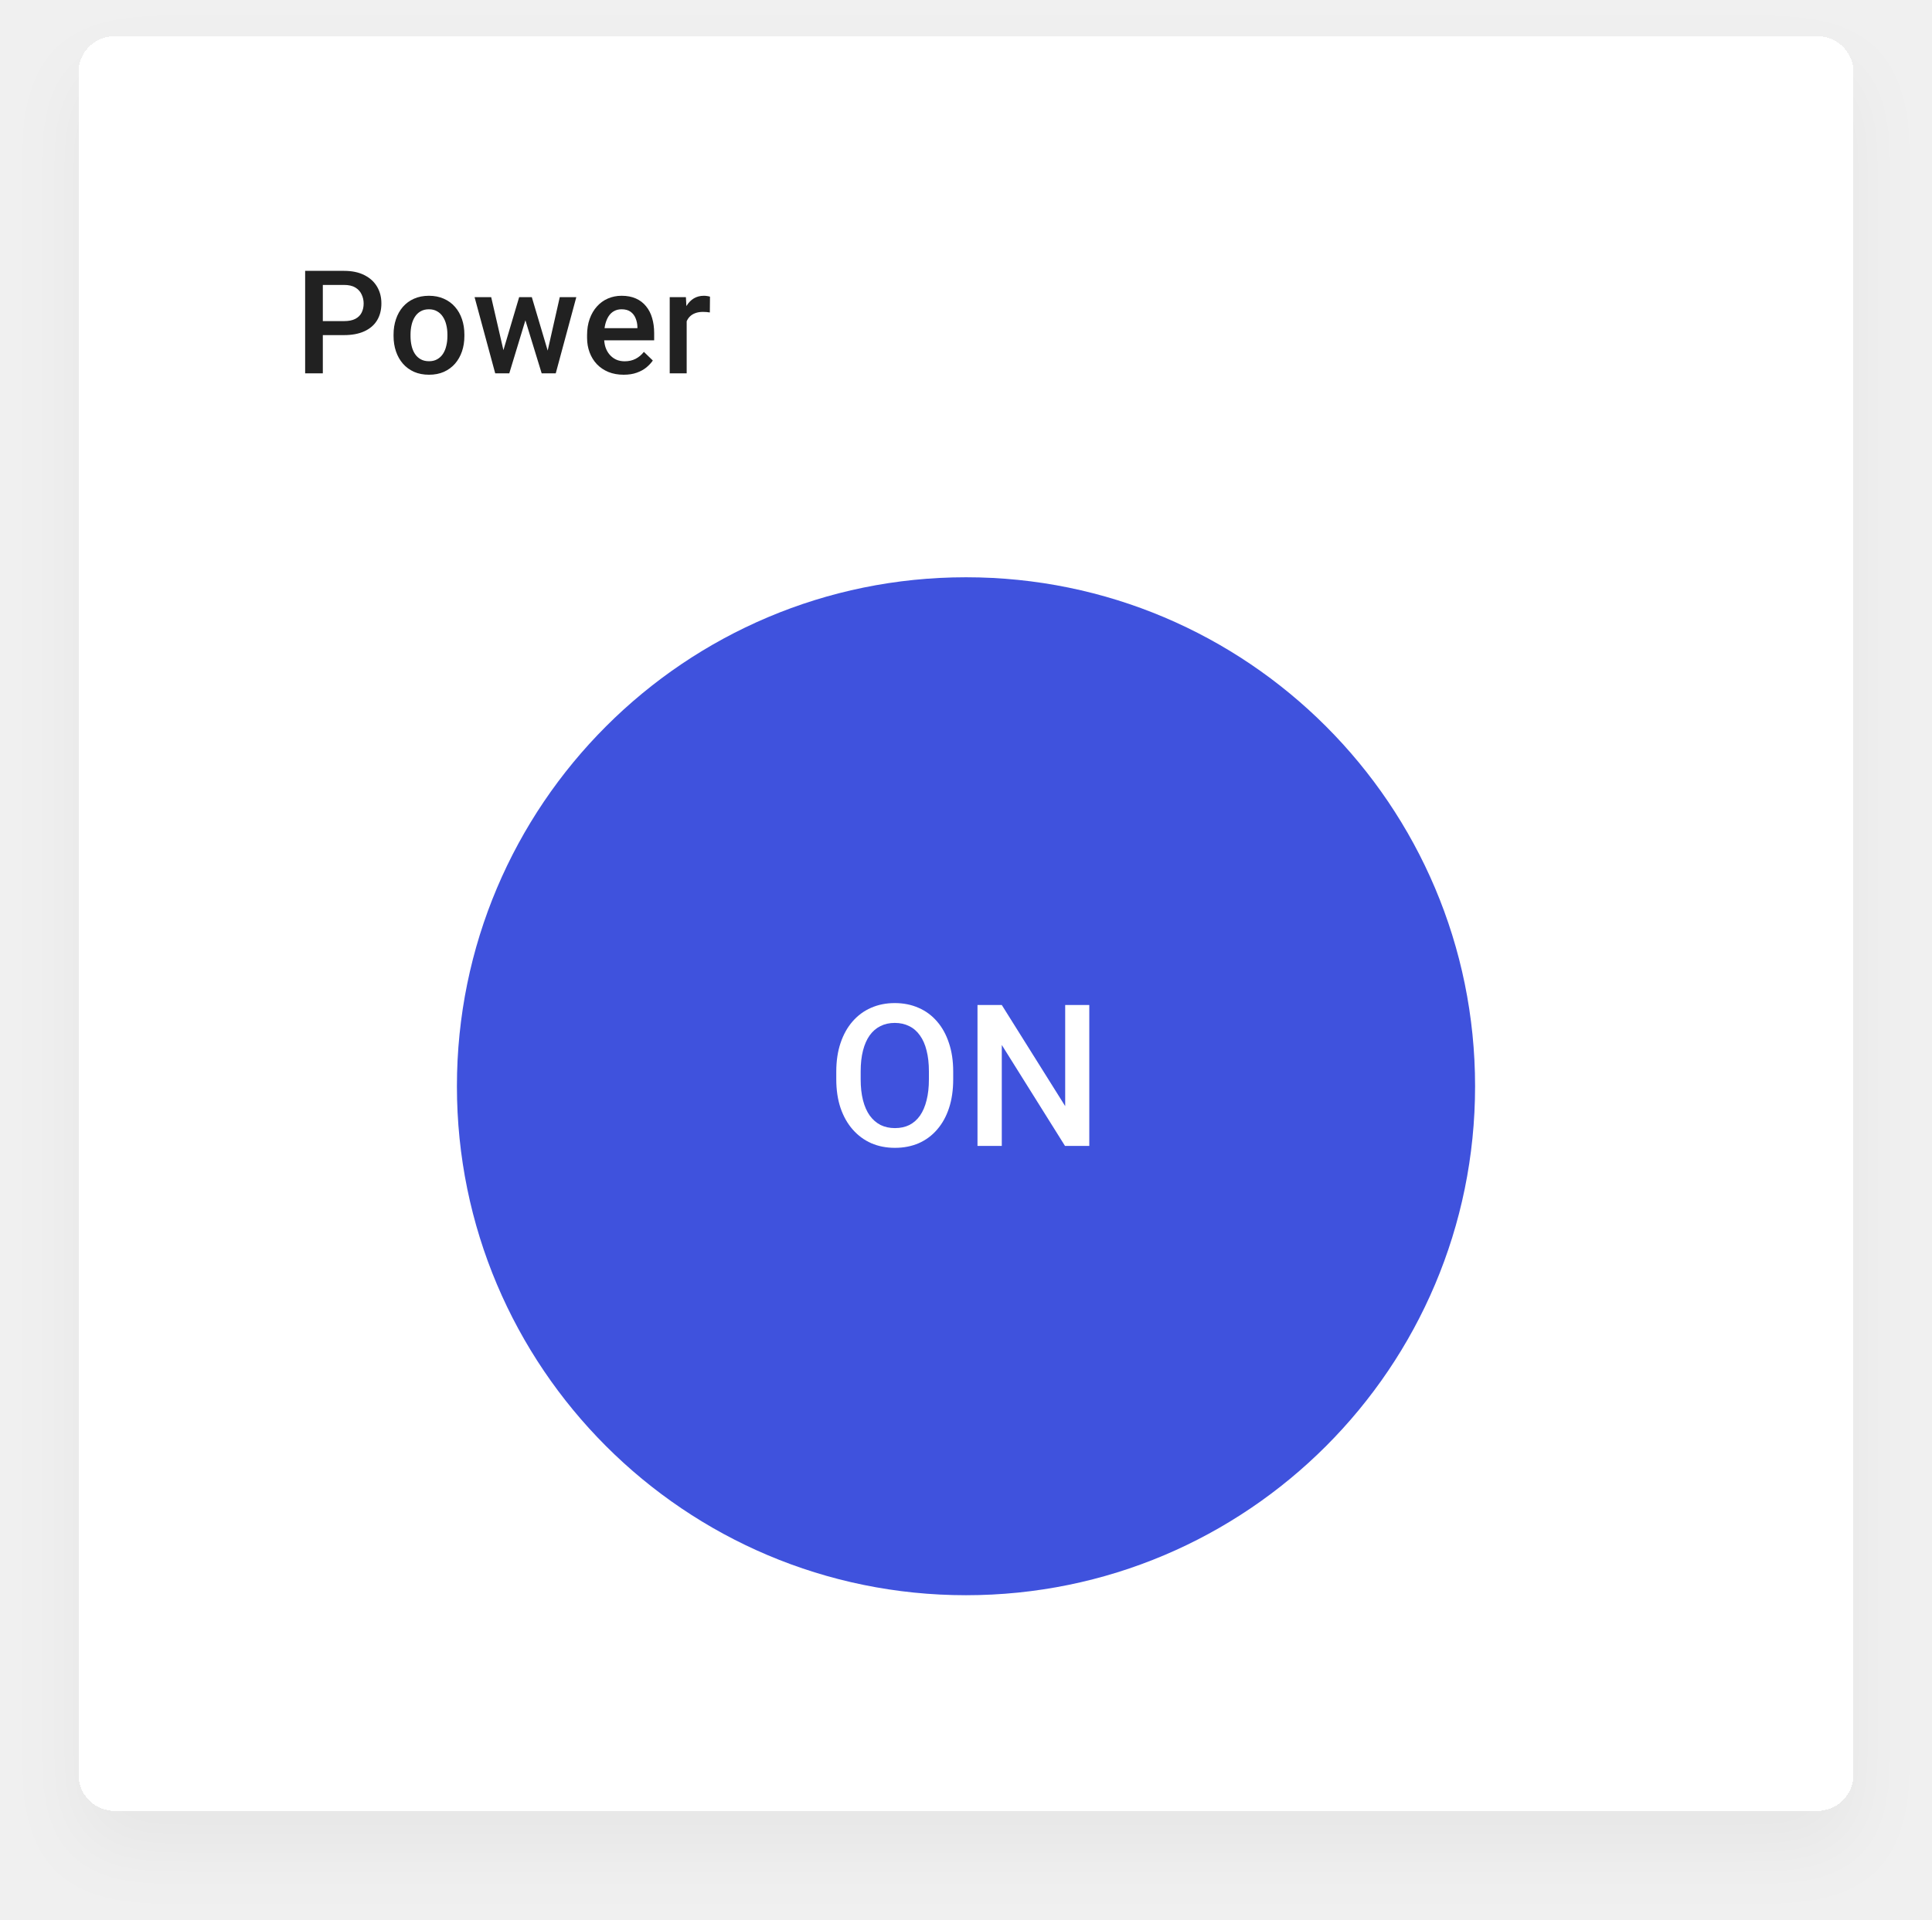
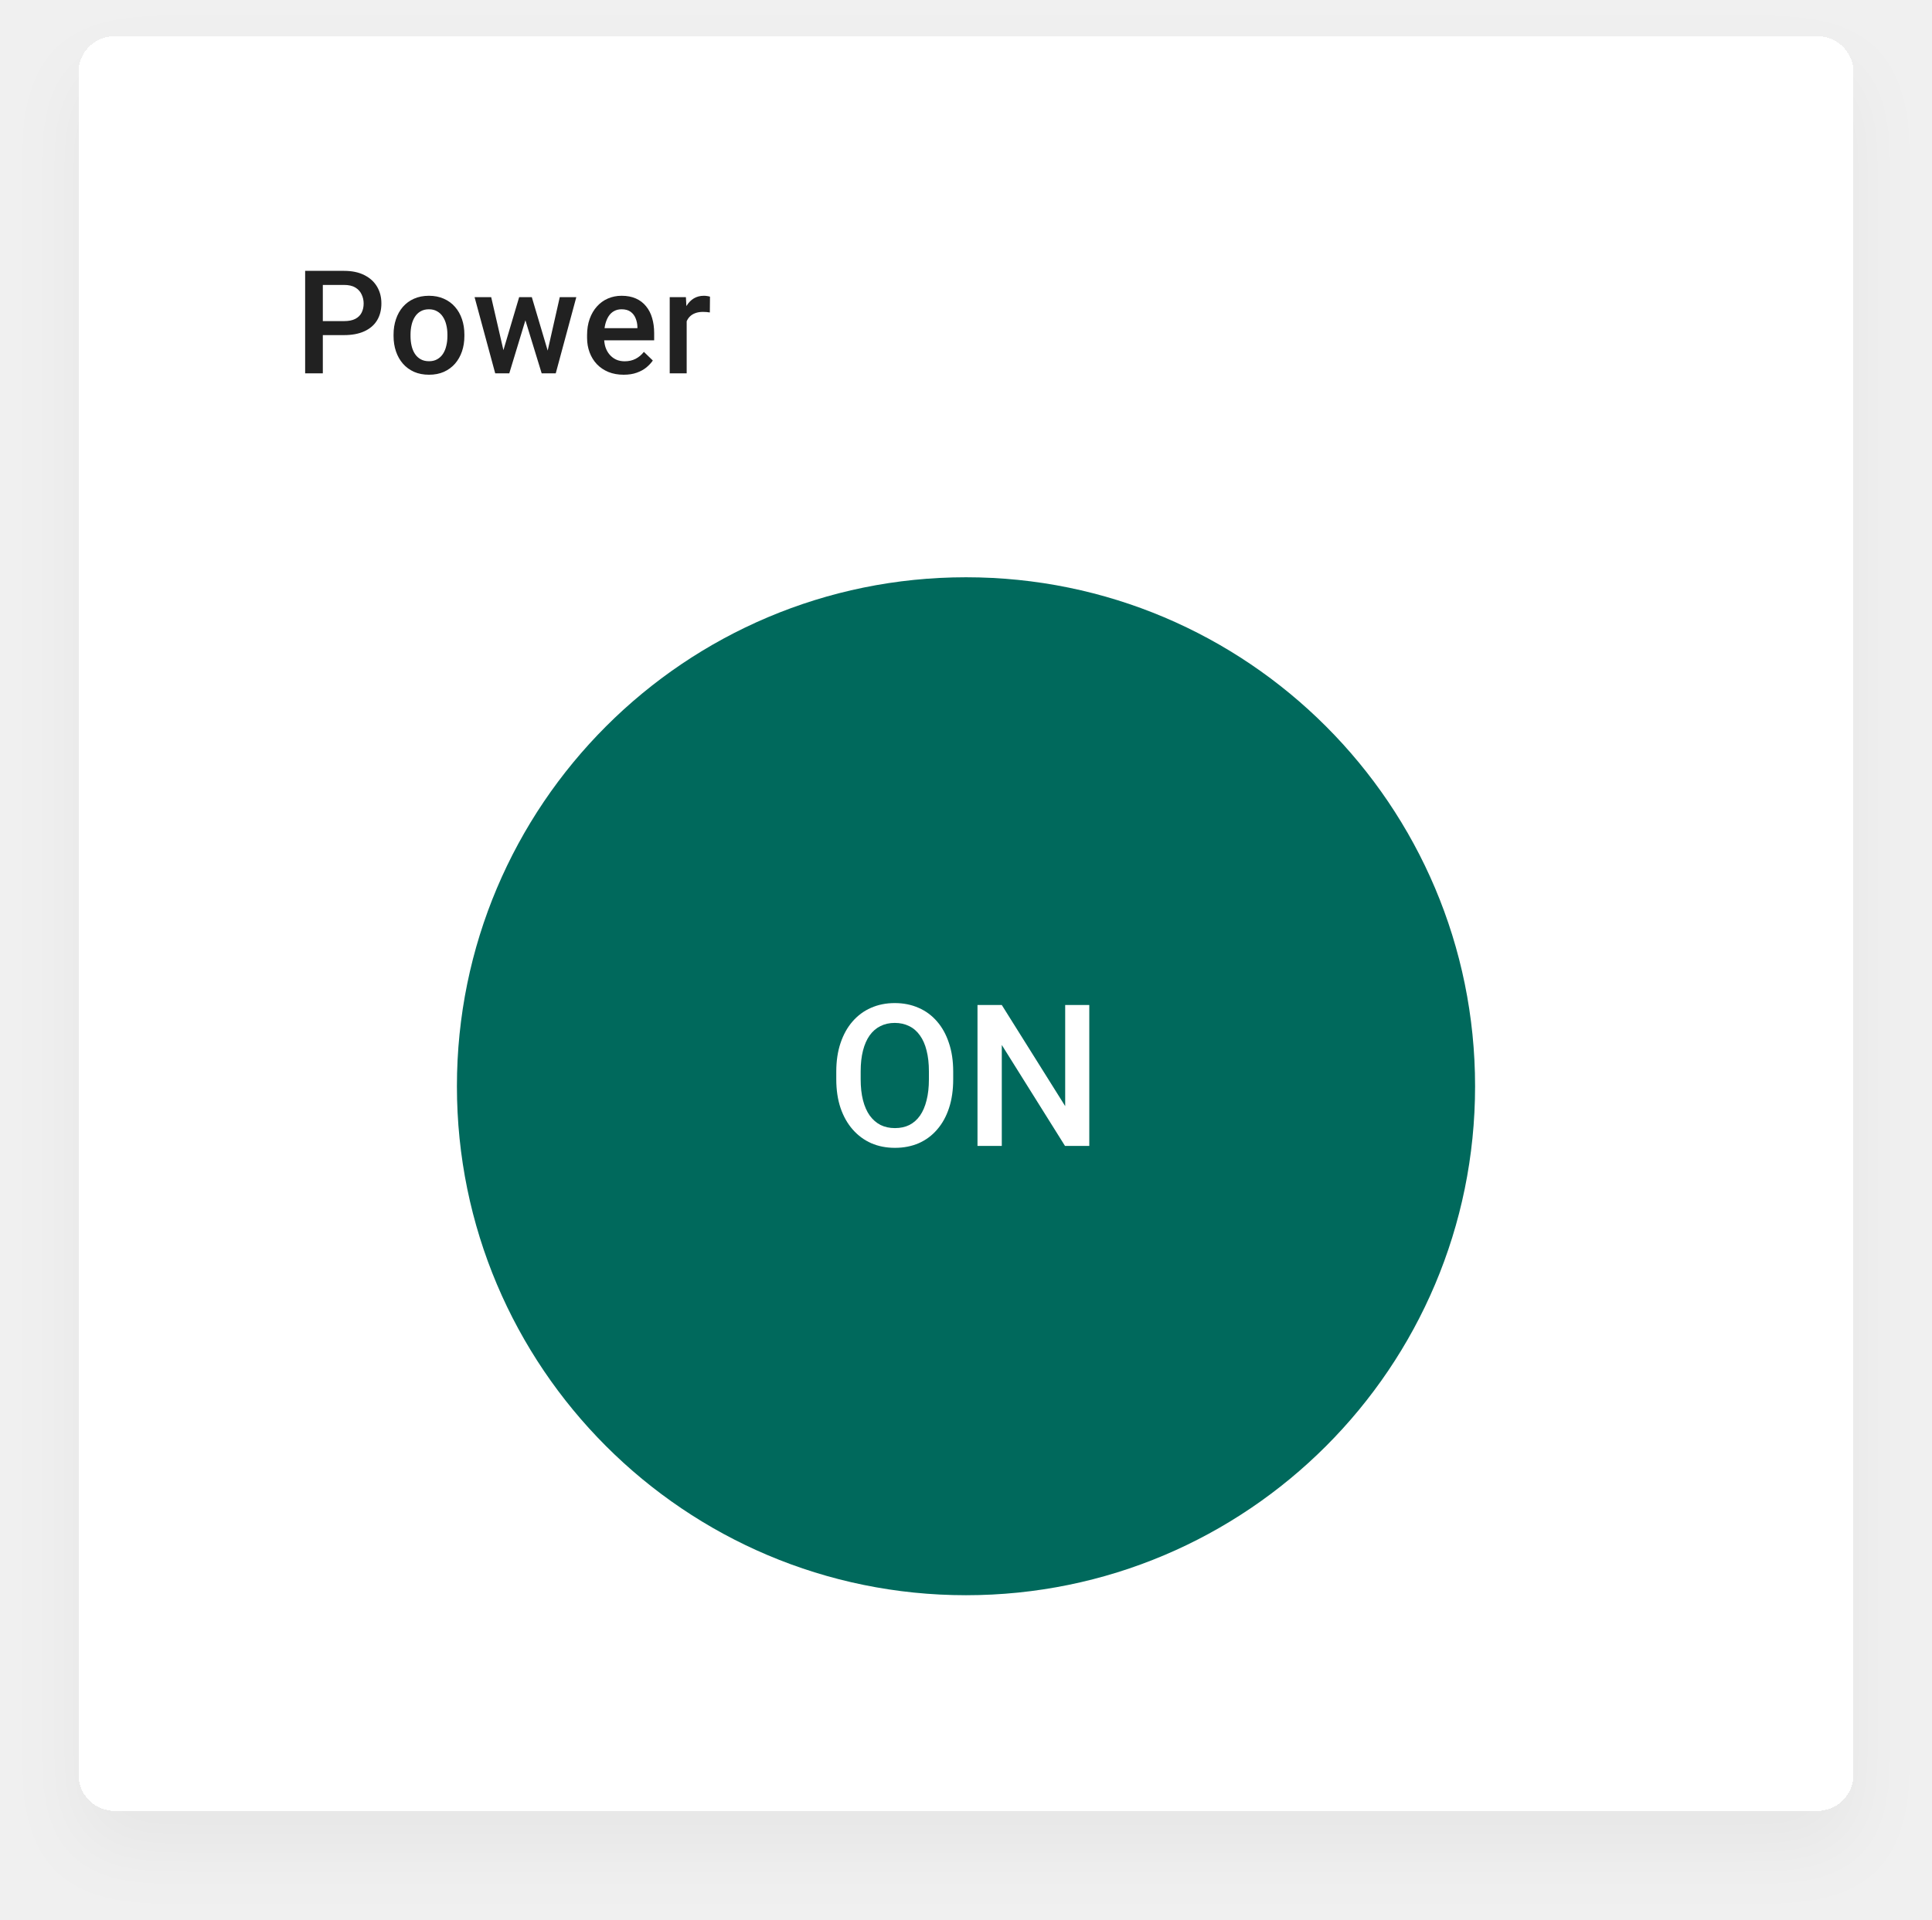
<svg xmlns="http://www.w3.org/2000/svg" width="160" height="159" viewBox="0 0 160 159" fill="none">
-   <g filter="url(#filter0_d_4488_87655)">
+   <g filter="url(#filter0_d_4594_98855)">
    <rect x="6.5" y="3" width="147" height="147" rx="2.985" fill="white" shape-rendering="crispEdges" />
    <path d="M28.495 27.758H26.286V26.598H28.495C28.88 26.598 29.191 26.536 29.428 26.412C29.665 26.287 29.838 26.116 29.947 25.899C30.059 25.677 30.116 25.424 30.116 25.141C30.116 24.873 30.059 24.622 29.947 24.389C29.838 24.152 29.665 23.961 29.428 23.817C29.191 23.674 28.88 23.602 28.495 23.602H26.735V30.924H25.271V22.436H28.495C29.152 22.436 29.71 22.552 30.168 22.786C30.631 23.015 30.983 23.334 31.224 23.742C31.465 24.146 31.585 24.608 31.585 25.129C31.585 25.677 31.465 26.147 31.224 26.54C30.983 26.933 30.631 27.234 30.168 27.444C29.71 27.653 29.152 27.758 28.495 27.758ZM32.593 27.84V27.706C32.593 27.251 32.66 26.829 32.792 26.441C32.924 26.048 33.114 25.708 33.363 25.421C33.616 25.129 33.923 24.904 34.284 24.744C34.649 24.581 35.061 24.5 35.52 24.5C35.983 24.5 36.394 24.581 36.756 24.744C37.121 24.904 37.43 25.129 37.683 25.421C37.935 25.708 38.128 26.048 38.26 26.441C38.392 26.829 38.458 27.251 38.458 27.706V27.84C38.458 28.295 38.392 28.716 38.26 29.105C38.128 29.494 37.935 29.834 37.683 30.125C37.43 30.413 37.123 30.638 36.762 30.801C36.4 30.961 35.99 31.04 35.532 31.04C35.069 31.04 34.655 30.961 34.29 30.801C33.928 30.638 33.621 30.413 33.369 30.125C33.116 29.834 32.924 29.494 32.792 29.105C32.66 28.716 32.593 28.295 32.593 27.84ZM33.998 27.706V27.84C33.998 28.124 34.028 28.392 34.086 28.644C34.144 28.897 34.236 29.119 34.36 29.309C34.484 29.5 34.644 29.649 34.838 29.758C35.032 29.867 35.264 29.921 35.532 29.921C35.792 29.921 36.017 29.867 36.208 29.758C36.402 29.649 36.562 29.5 36.686 29.309C36.81 29.119 36.902 28.897 36.96 28.644C37.022 28.392 37.053 28.124 37.053 27.84V27.706C37.053 27.426 37.022 27.162 36.96 26.913C36.902 26.66 36.808 26.437 36.68 26.243C36.556 26.048 36.396 25.897 36.202 25.788C36.012 25.675 35.784 25.619 35.52 25.619C35.256 25.619 35.026 25.675 34.832 25.788C34.642 25.897 34.484 26.048 34.36 26.243C34.236 26.437 34.144 26.66 34.086 26.913C34.028 27.162 33.998 27.426 33.998 27.706ZM41.536 29.525L42.994 24.616H43.891L43.647 26.085L42.177 30.924H41.373L41.536 29.525ZM40.679 24.616L41.816 29.548L41.909 30.924H41.011L39.303 24.616H40.679ZM45.255 29.49L46.357 24.616H47.727L46.025 30.924H45.127L45.255 29.49ZM44.043 24.616L45.483 29.466L45.663 30.924H44.859L43.373 26.079L43.128 24.616H44.043ZM51.651 31.04C51.184 31.04 50.763 30.965 50.386 30.813C50.012 30.658 49.694 30.442 49.429 30.166C49.169 29.89 48.969 29.566 48.829 29.192C48.689 28.819 48.619 28.417 48.619 27.986V27.753C48.619 27.259 48.691 26.812 48.835 26.412C48.979 26.011 49.179 25.669 49.435 25.386C49.692 25.098 49.995 24.878 50.345 24.727C50.694 24.575 51.073 24.5 51.481 24.5C51.932 24.5 52.327 24.575 52.665 24.727C53.003 24.878 53.283 25.092 53.504 25.368C53.73 25.64 53.897 25.965 54.006 26.342C54.118 26.719 54.175 27.135 54.175 27.589V28.19H49.301V27.181H52.787V27.07C52.78 26.818 52.729 26.581 52.636 26.359C52.546 26.138 52.408 25.959 52.222 25.823C52.035 25.687 51.787 25.619 51.476 25.619C51.242 25.619 51.035 25.669 50.852 25.77C50.673 25.868 50.523 26.009 50.403 26.196C50.282 26.383 50.189 26.608 50.123 26.872C50.061 27.133 50.03 27.426 50.03 27.753V27.986C50.03 28.262 50.067 28.518 50.141 28.755C50.218 28.988 50.331 29.192 50.479 29.367C50.627 29.542 50.805 29.68 51.015 29.781C51.225 29.878 51.464 29.927 51.732 29.927C52.07 29.927 52.371 29.859 52.636 29.723C52.9 29.587 53.129 29.395 53.324 29.146L54.064 29.863C53.928 30.061 53.751 30.252 53.533 30.434C53.316 30.613 53.05 30.759 52.735 30.871C52.424 30.984 52.062 31.04 51.651 31.04ZM56.868 25.817V30.924H55.463V24.616H56.804L56.868 25.817ZM58.798 24.575L58.786 25.881C58.7 25.866 58.607 25.854 58.506 25.846C58.409 25.838 58.312 25.835 58.215 25.835C57.974 25.835 57.762 25.869 57.579 25.939C57.397 26.006 57.243 26.103 57.119 26.231C56.998 26.355 56.905 26.507 56.839 26.686C56.773 26.864 56.734 27.065 56.722 27.286L56.402 27.309C56.402 26.913 56.441 26.546 56.518 26.208C56.596 25.869 56.713 25.572 56.868 25.316C57.027 25.059 57.226 24.859 57.463 24.715C57.704 24.572 57.981 24.5 58.296 24.5C58.382 24.5 58.473 24.507 58.57 24.523C58.671 24.538 58.747 24.556 58.798 24.575Z" fill="black" fill-opacity="0.87" />
-     <path d="M122.16 89.977C122.16 113.262 103.285 132.137 80 132.137C56.716 132.137 37.84 113.262 37.84 89.977C37.84 66.693 56.716 47.817 80 47.817C103.285 47.817 122.16 66.693 122.16 89.977Z" fill="#3F52DD" />
+     <path d="M122.16 89.977C122.16 113.262 103.285 132.137 80 132.137C56.716 132.137 37.84 113.262 37.84 89.977C37.84 66.693 56.716 47.817 80 47.817C103.285 47.817 122.16 66.693 122.16 89.977Z" fill="#00695C" />
    <path d="M78.94 88.763V89.404C78.94 90.286 78.825 91.077 78.596 91.777C78.366 92.477 78.037 93.073 77.609 93.564C77.187 94.056 76.68 94.433 76.087 94.695C75.493 94.951 74.836 95.079 74.115 95.079C73.399 95.079 72.744 94.951 72.151 94.695C71.563 94.433 71.053 94.056 70.62 93.564C70.187 93.073 69.85 92.477 69.61 91.777C69.375 91.077 69.257 90.286 69.257 89.404V88.763C69.257 87.881 69.375 87.093 69.61 86.398C69.845 85.698 70.176 85.102 70.604 84.611C71.037 84.114 71.547 83.737 72.135 83.481C72.728 83.219 73.382 83.088 74.099 83.088C74.82 83.088 75.477 83.219 76.07 83.481C76.664 83.737 77.174 84.114 77.602 84.611C78.029 85.102 78.358 85.698 78.587 86.398C78.823 87.093 78.94 87.881 78.94 88.763ZM76.928 89.404V88.747C76.928 88.095 76.864 87.52 76.736 87.023C76.613 86.521 76.428 86.102 76.183 85.765C75.942 85.423 75.646 85.166 75.293 84.996C74.94 84.819 74.542 84.731 74.099 84.731C73.655 84.731 73.26 84.819 72.912 84.996C72.565 85.166 72.268 85.423 72.022 85.765C71.782 86.102 71.598 86.521 71.469 87.023C71.341 87.52 71.277 88.095 71.277 88.747V89.404C71.277 90.056 71.341 90.633 71.469 91.135C71.598 91.638 71.785 92.063 72.031 92.41C72.282 92.752 72.581 93.011 72.928 93.188C73.276 93.359 73.671 93.444 74.115 93.444C74.564 93.444 74.962 93.359 75.309 93.188C75.656 93.011 75.95 92.752 76.191 92.41C76.431 92.063 76.613 91.638 76.736 91.135C76.864 90.633 76.928 90.056 76.928 89.404ZM90.21 83.248V94.919H88.198L82.964 86.558V94.919H80.952V83.248H82.964L88.214 91.624V83.248H90.21Z" fill="white" />
  </g>
  <defs>
-     <filter id="filter0_d_4488_87655" x="0.53" y="0.015" width="158.939" height="158.939" filterUnits="userSpaceOnUse" color-interpolation-filters="sRGB">
+     <filter id="filter0_d_4594_98855" x="0.53" y="0.015" width="158.939" height="158.939" filterUnits="userSpaceOnUse" color-interpolation-filters="sRGB">
      <feFlood flood-opacity="0" result="BackgroundImageFix" />
      <feColorMatrix in="SourceAlpha" type="matrix" values="0 0 0 0 0 0 0 0 0 0 0 0 0 0 0 0 0 0 127 0" result="hardAlpha" />
      <feOffset dy="2.985" />
      <feGaussianBlur stdDeviation="2.985" />
      <feComposite in2="hardAlpha" operator="out" />
      <feColorMatrix type="matrix" values="0 0 0 0 0 0 0 0 0 0 0 0 0 0 0 0 0 0 0.04 0" />
-       <feBlend mode="normal" in2="BackgroundImageFix" result="effect1_dropShadow_4488_87655" />
-       <feBlend mode="normal" in="SourceGraphic" in2="effect1_dropShadow_4488_87655" result="shape" />
+       <feBlend mode="normal" in2="BackgroundImageFix" result="effect1_dropShadow_4594_98855" />
+       <feBlend mode="normal" in="SourceGraphic" in2="effect1_dropShadow_4594_98855" result="shape" />
    </filter>
  </defs>
</svg>
